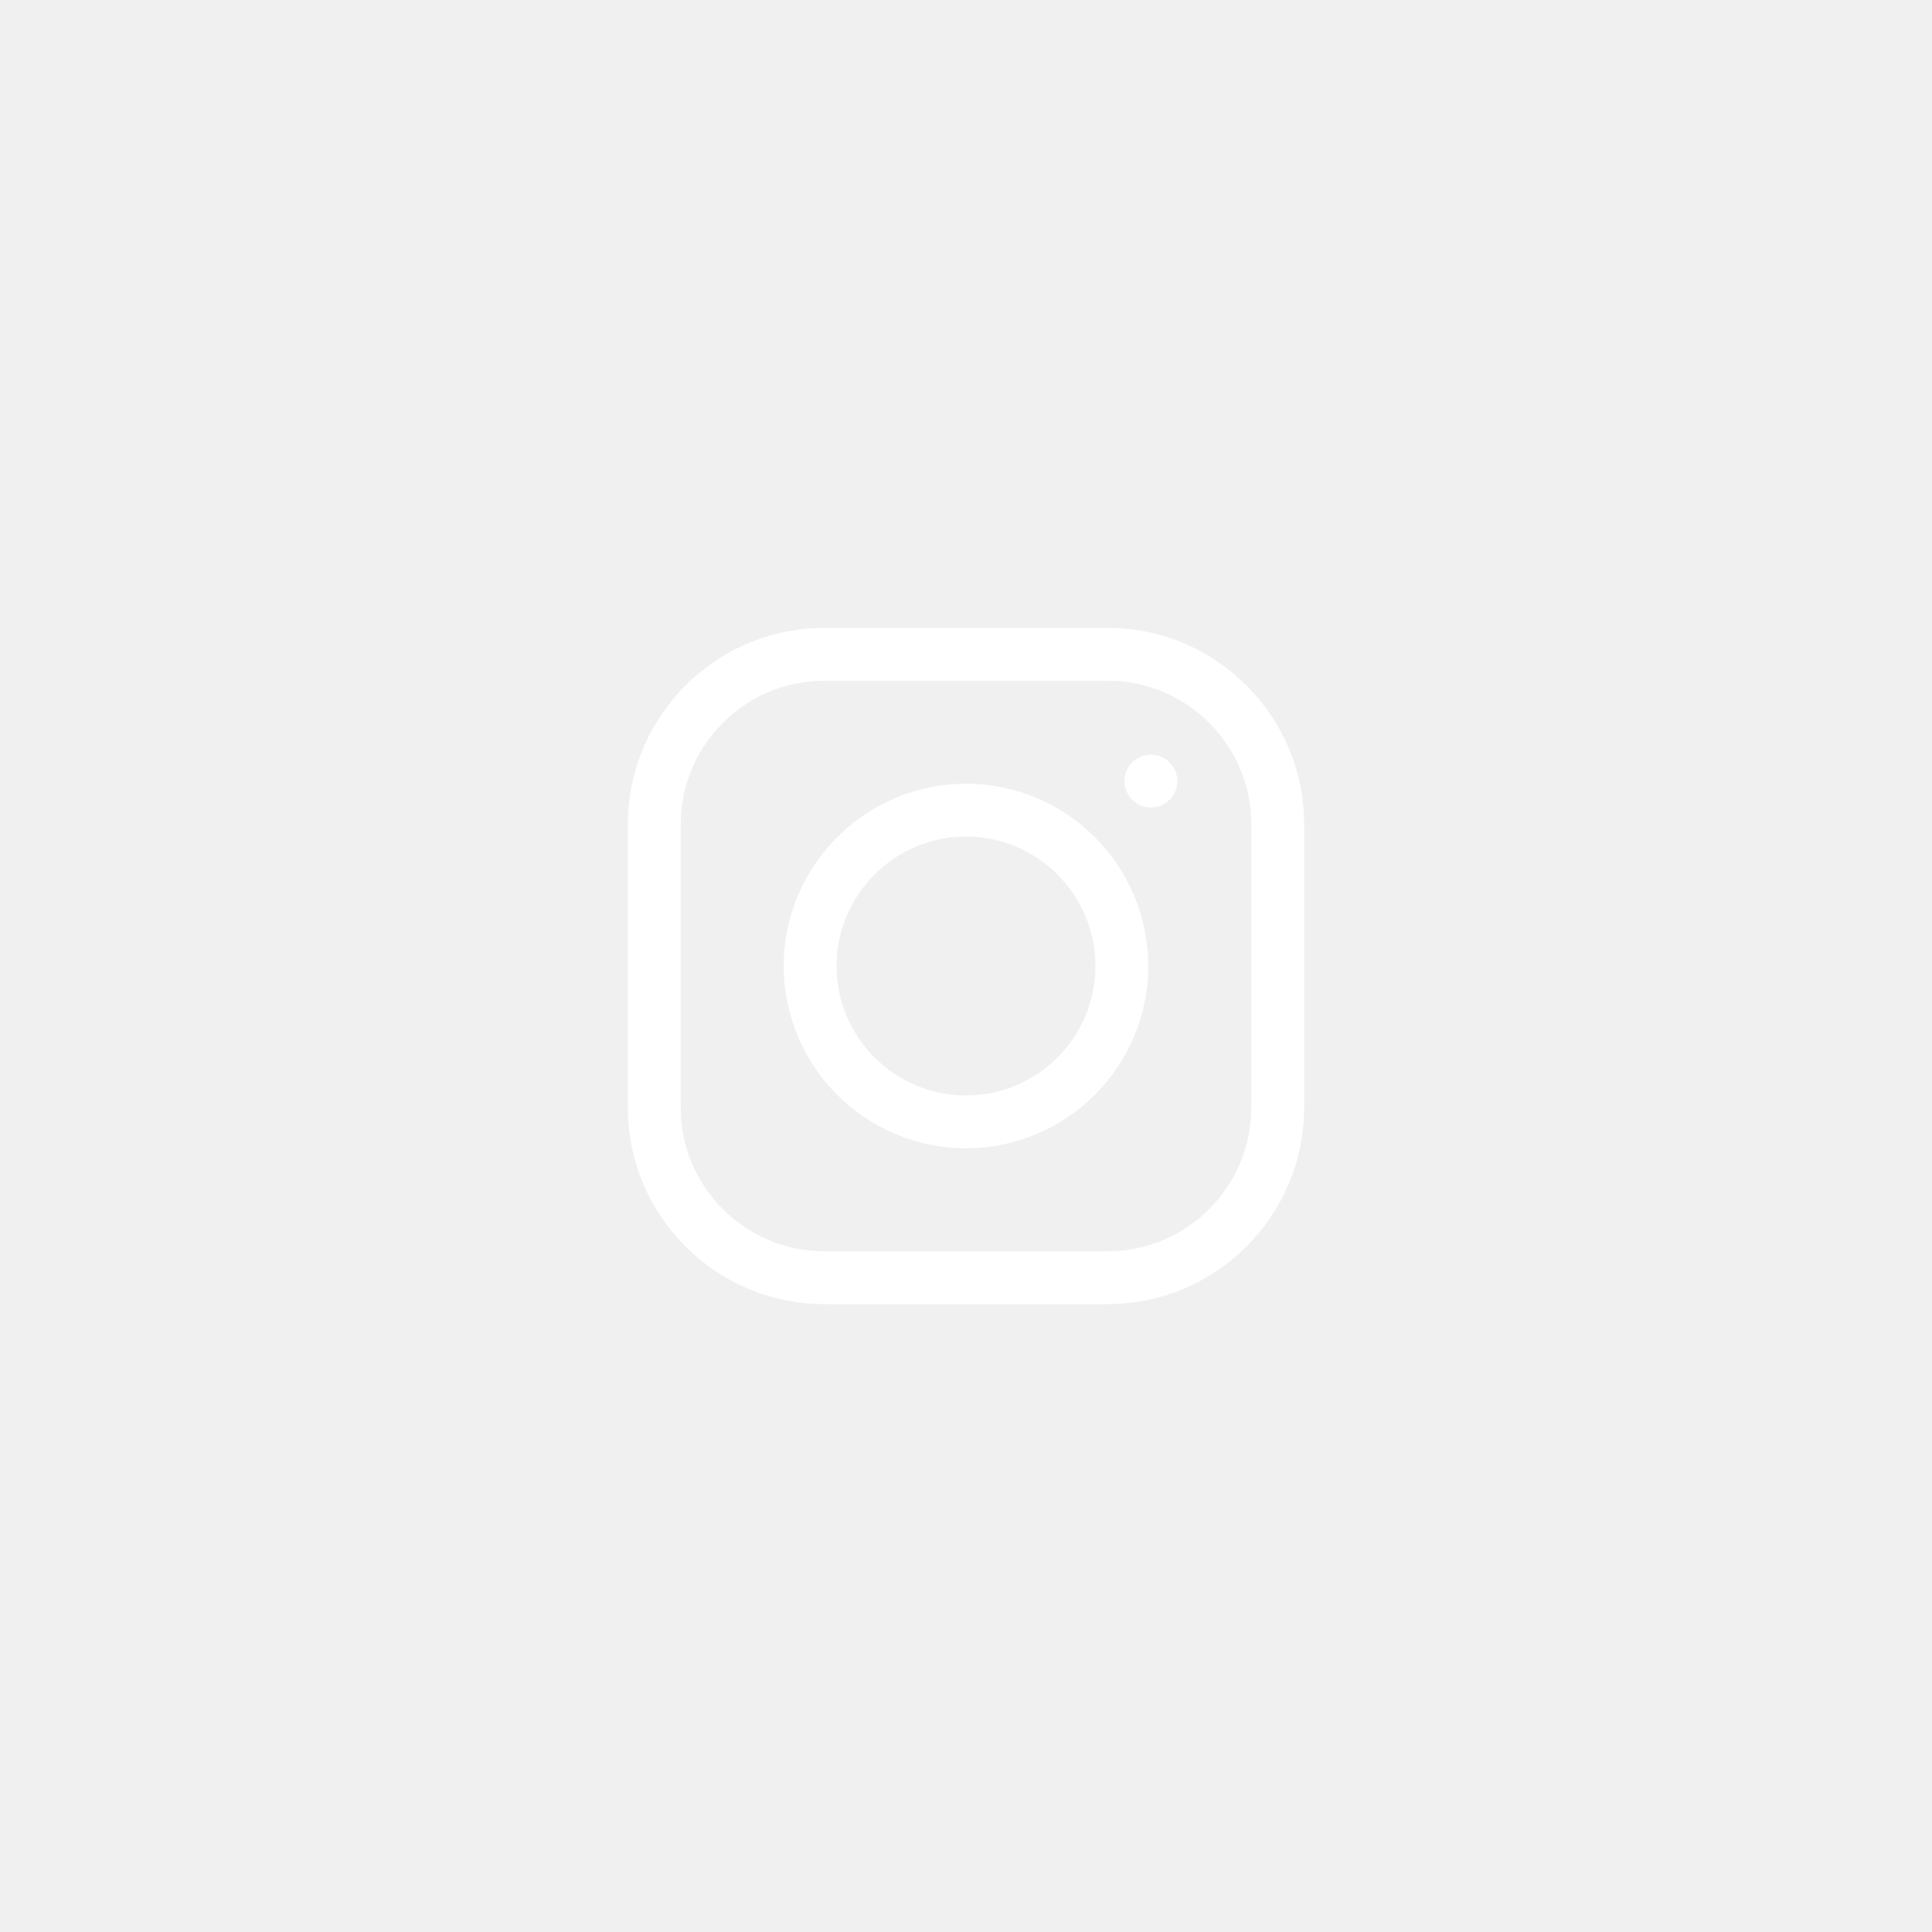
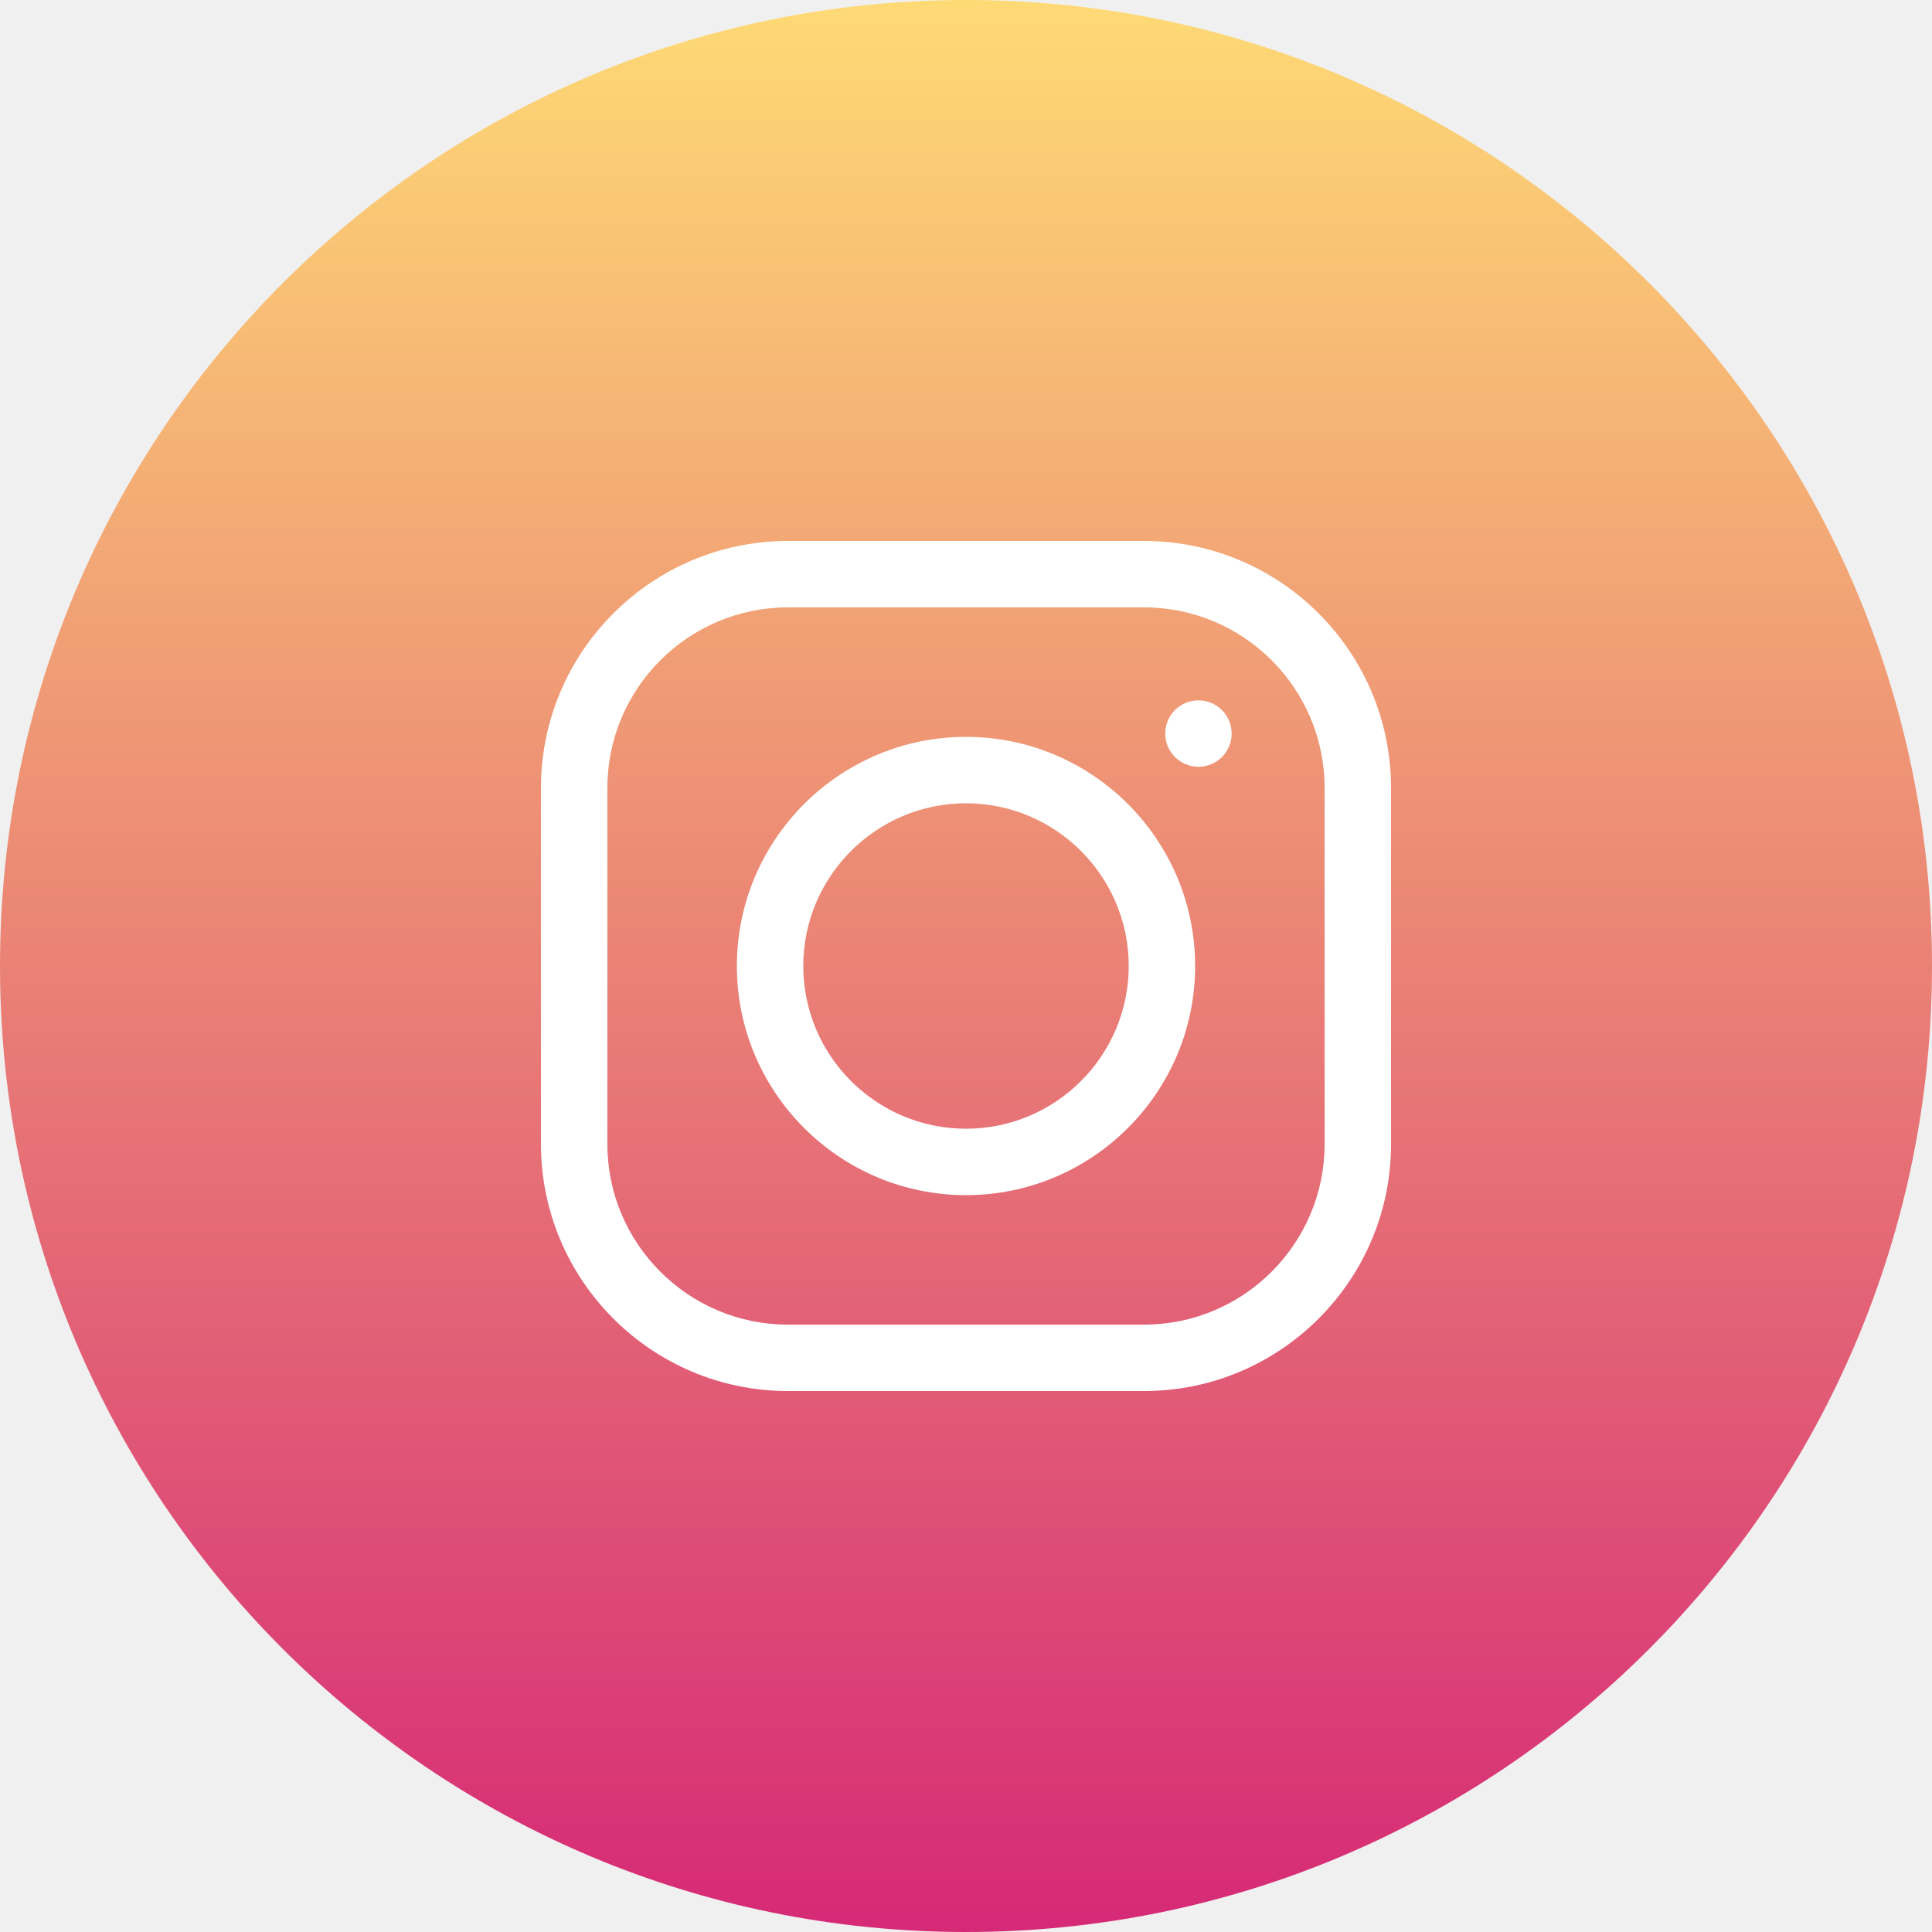
- <svg xmlns="http://www.w3.org/2000/svg" version="1.1" width="512" height="512" x="0" y="0" viewBox="0 0 512 512" style="enable-background:new 0 0 512 512" xml:space="preserve" class="">
-   <g transform="matrix(0.35,0,0,0.35,166.4,166.4)">
-     <g>
-       <g>
-         <path d="M363.273,0H148.728C66.719,0,0,66.719,0,148.728v214.544C0,445.281,66.719,512,148.728,512h214.544    C445.281,512,512,445.281,512,363.273V148.728C512,66.719,445.281,0,363.273,0z M472,363.272C472,423.225,423.225,472,363.273,472    H148.728C88.775,472,40,423.225,40,363.273V148.728C40,88.775,88.775,40,148.728,40h214.544C423.225,40,472,88.775,472,148.728    V363.272z" fill="#ffffff" data-original="#000000" style="" class="" />
-       </g>
-     </g>
-     <g>
-       <g>
-         <path d="M256,118c-76.094,0-138,61.906-138,138s61.906,138,138,138s138-61.906,138-138S332.094,118,256,118z M256,354    c-54.037,0-98-43.963-98-98s43.963-98,98-98s98,43.963,98,98S310.037,354,256,354z" fill="#ffffff" data-original="#000000" style="" class="" />
-       </g>
-     </g>
-     <g>
-       <g>
-         <circle cx="396" cy="116" r="20" fill="#ffffff" data-original="#000000" style="" class="" />
-       </g>
-     </g>
-     <g>
- </g>
-     <g>
- </g>
-     <g>
- </g>
-     <g>
- </g>
-     <g>
- </g>
-     <g>
- </g>
-     <g>
- </g>
-     <g>
- </g>
-     <g>
- </g>
-     <g>
- </g>
-     <g>
- </g>
-     <g>
- </g>
-     <g>
- </g>
-     <g>
- </g>
-     <g>
- </g>
-   </g>
+ <svg xmlns="http://www.w3.org/2000/svg" width="50" height="50" viewBox="0 0 50 50" fill="none">
+   <path fill-rule="evenodd" clip-rule="evenodd" d="M25 50C38.807 50 50 38.807 50 25C50 11.193 38.807 0 25 0C11.193 0 0 11.193 0 25C0 38.807 11.193 50 25 50Z" fill="url(#paint0_linear)" />
+   <path d="M29.609 14H20.391C16.867 14 14 16.867 14 20.391V29.609C14 33.133 16.867 36 20.391 36H29.609C33.133 36 36 33.133 36 29.609V20.391C36 16.867 33.133 14 29.609 14ZM34.281 29.609C34.281 32.185 32.185 34.281 29.609 34.281H20.391C17.815 34.281 15.719 32.185 15.719 29.609V20.391C15.719 17.815 17.815 15.719 20.391 15.719H29.609C32.185 15.719 34.281 17.815 34.281 20.391V29.609Z" fill="white" />
+   <path d="M25 19.07C21.73 19.07 19.07 21.73 19.07 25C19.07 28.27 21.73 30.93 25 30.93C28.27 30.93 30.93 28.27 30.93 25C30.93 21.73 28.27 19.07 25 19.07ZM25 29.211C22.678 29.211 20.789 27.322 20.789 25C20.789 22.678 22.678 20.789 25 20.789C27.322 20.789 29.211 22.678 29.211 25C29.211 27.322 27.322 29.211 25 29.211Z" fill="white" />
+   <path d="M31.016 19.844C31.49 19.844 31.875 19.459 31.875 18.984C31.875 18.51 31.49 18.125 31.016 18.125C30.541 18.125 30.156 18.51 30.156 18.984C30.156 19.459 30.541 19.844 31.016 19.844Z" fill="white" />
+   <defs>
+     <linearGradient id="paint0_linear" x1="25" y1="0" x2="25" y2="50" gradientUnits="userSpaceOnUse">
+       <stop stop-color="#FEDA75" />
+       <stop offset="1" stop-color="#D62976" />
+     </linearGradient>
+   </defs>
</svg>
